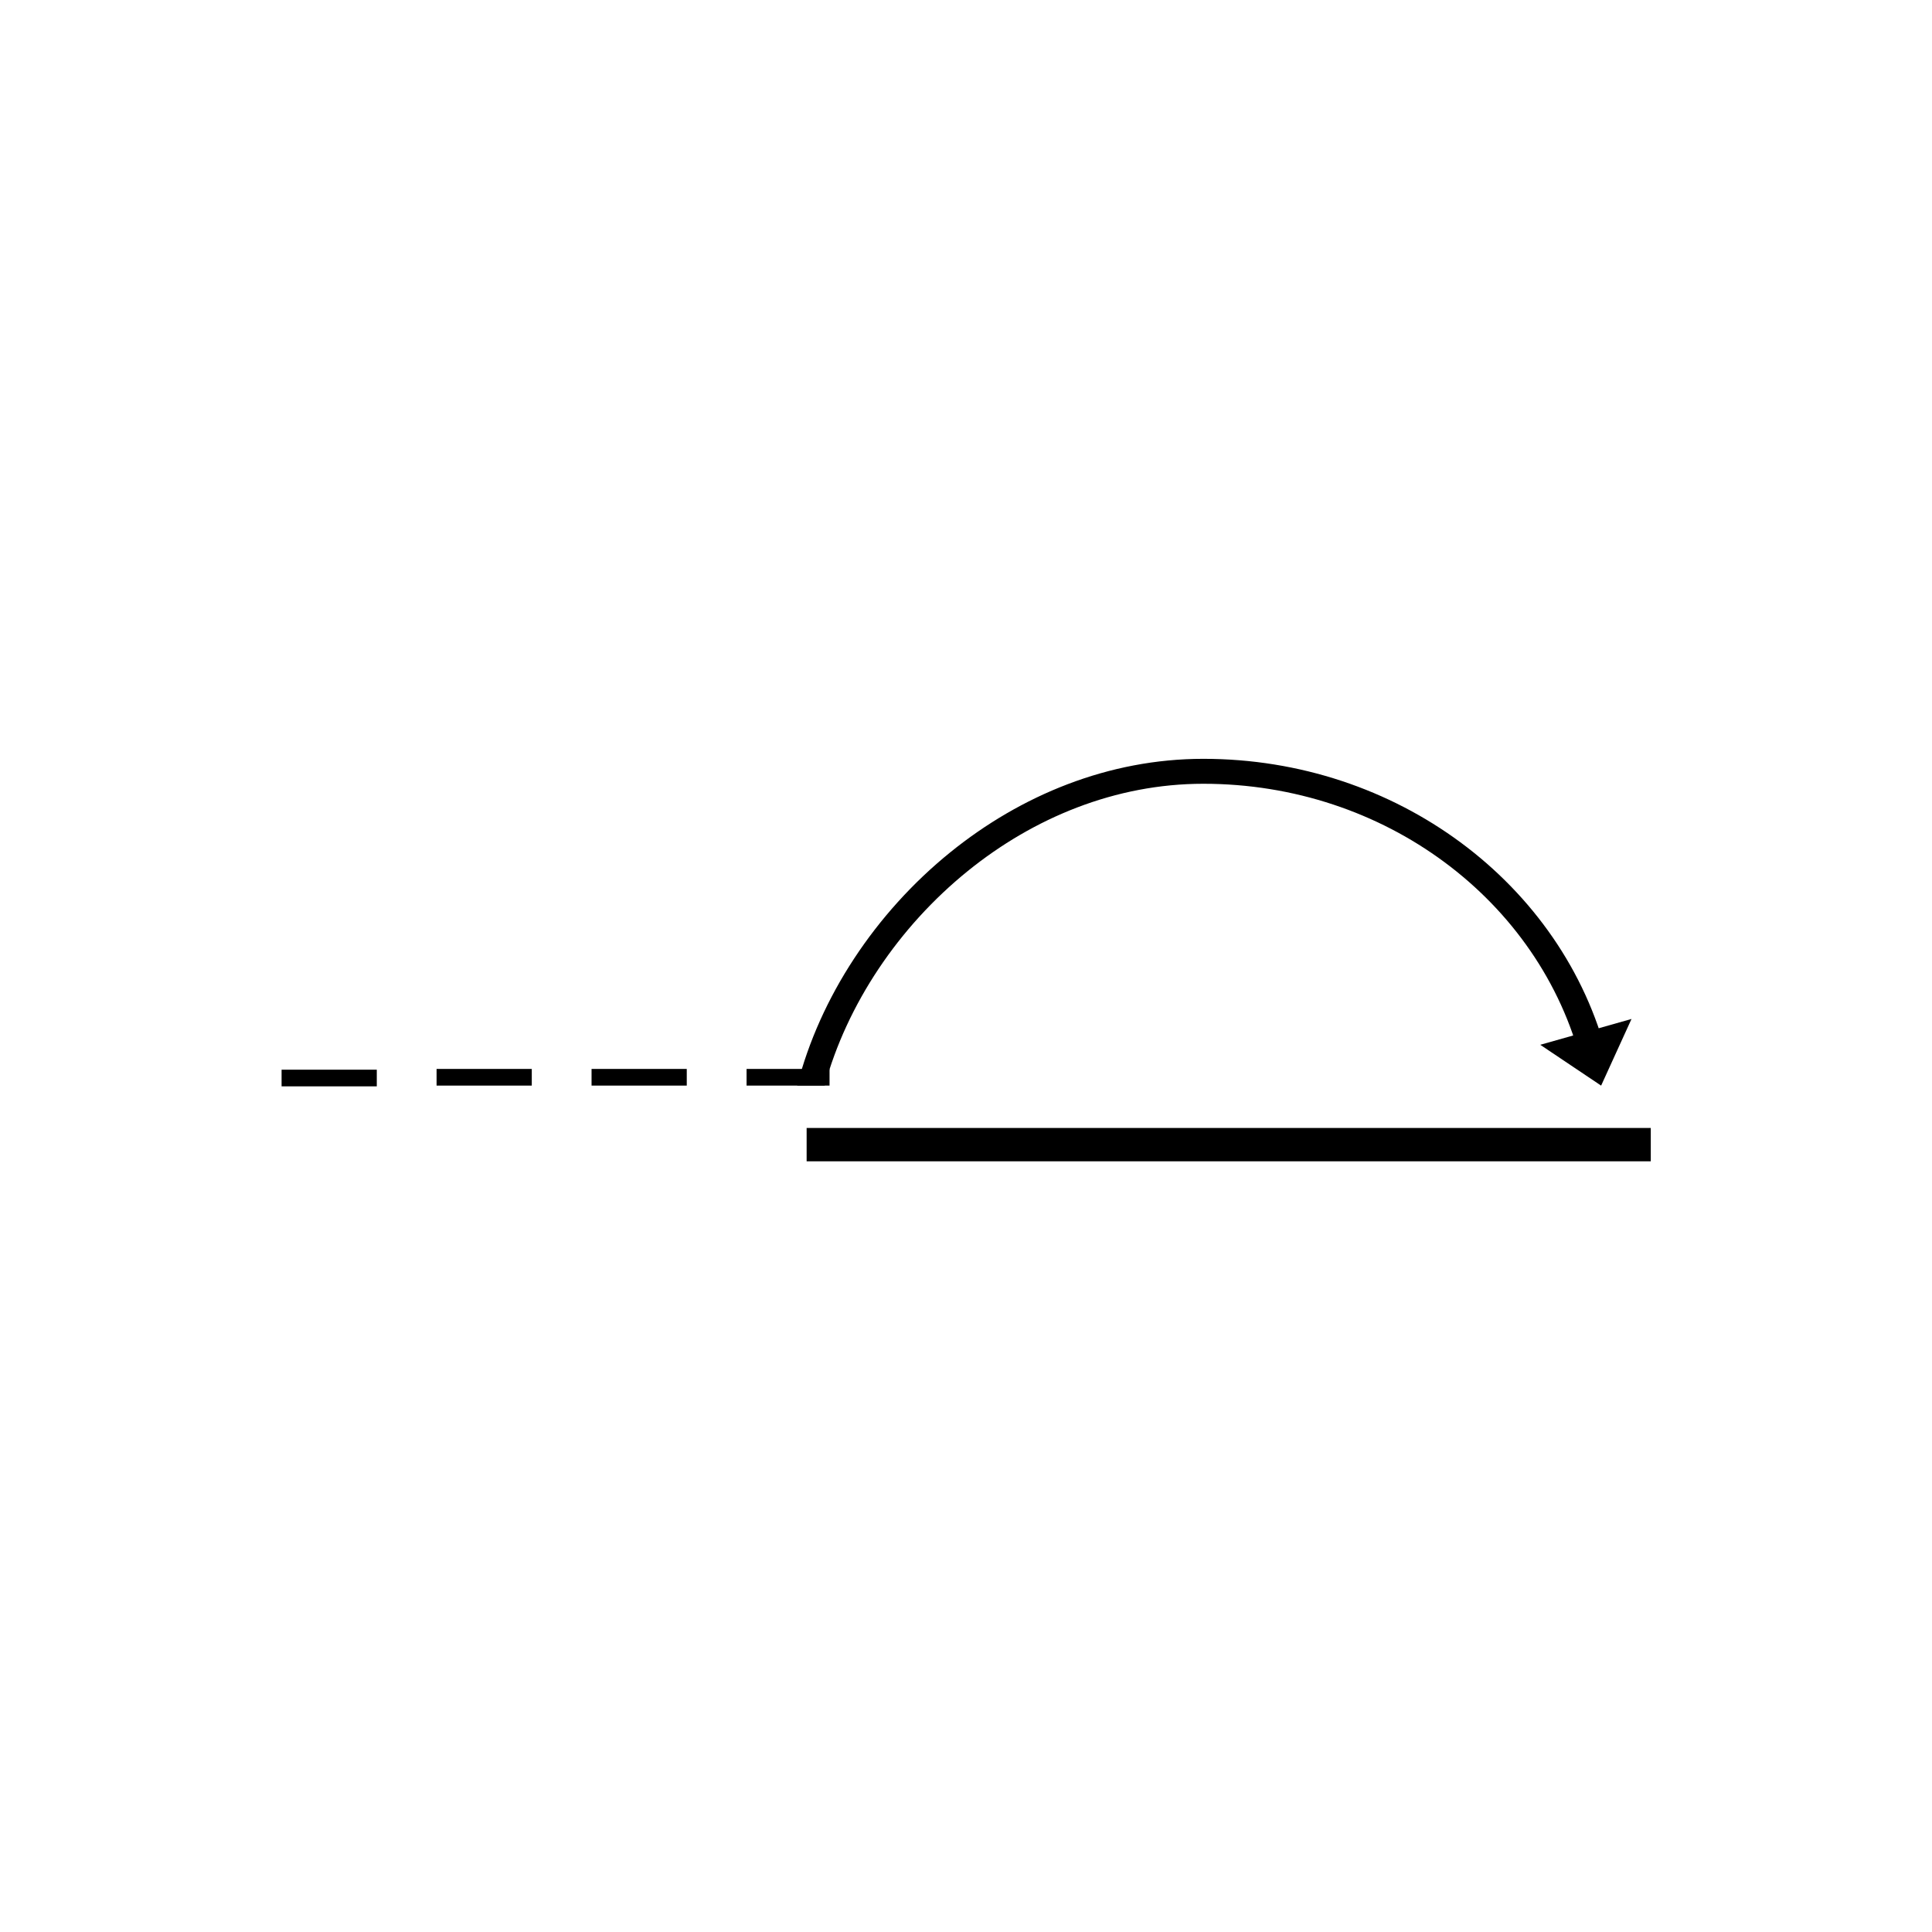
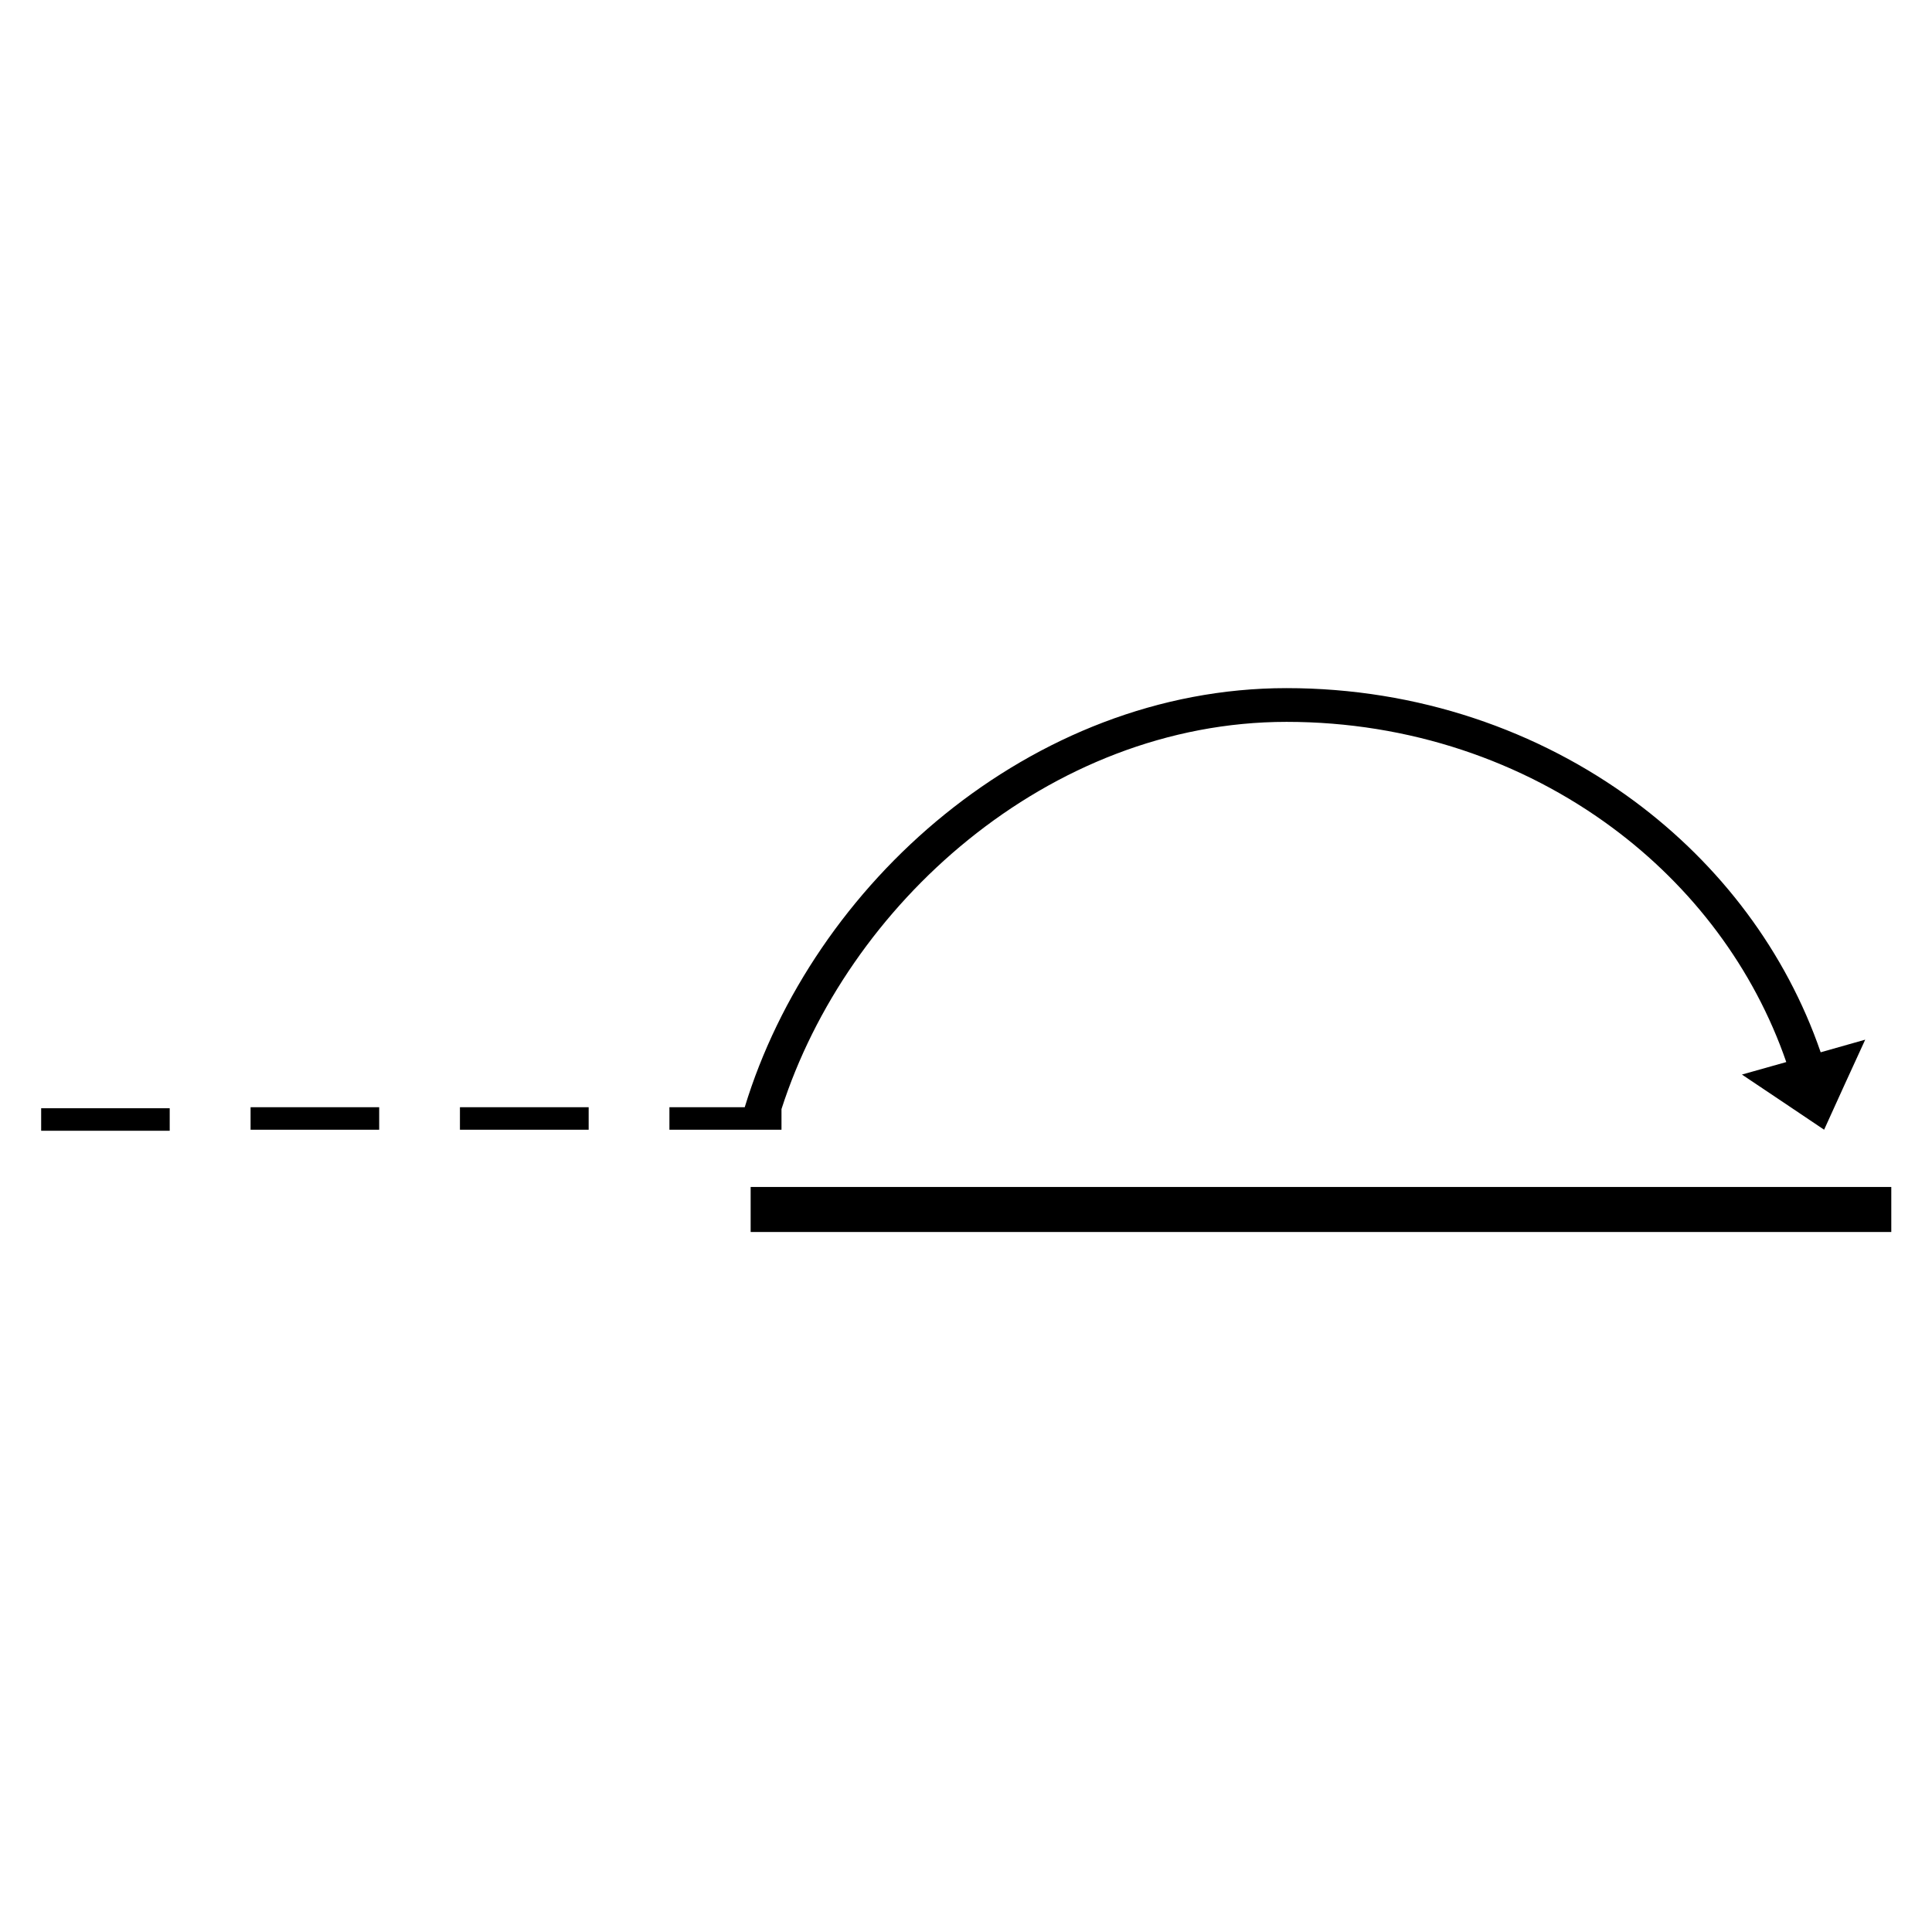
- <svg xmlns="http://www.w3.org/2000/svg" xml:space="preserve" width="8.467mm" height="8.467mm" version="1.1" style="shape-rendering:geometricPrecision; text-rendering:geometricPrecision; image-rendering:optimizeQuality; fill-rule:evenodd; clip-rule:evenodd" viewBox="0 0 846.66 846.66">
-   <defs>
-     <style type="text/css">
-    
+ <svg xmlns="http://www.w3.org/2000/svg" xml:space="preserve" width="8.47mm" height="8.47mm" version="1.1" style="shape-rendering:geometricPrecision; text-rendering:geometricPrecision; image-rendering:optimizeQuality; fill-rule:evenodd; clip-rule:evenodd" viewBox="0 0 847 847" id="svg22">
+   <defs id="defs4">
+     <style type="text/css" id="style2">
    .fil0 {fill:black}
    .fil1 {fill:black;fill-rule:nonzero}
-    
-   </style>
+    </style>
  </defs>
-   <g id="Layer_x0020_1">
-     <polygon class="fil0" points="701.66,475.75 688.33,466.81 674.99,457.86 694.99,452.2 714.98,446.54 708.32,461.14 " />
-     <rect class="fil0" x="353.49" y="494.31" width="369.93" height="14.61" />
-     <rect class="fil0" x="327.17" y="468.44" width="36.36" height="7.3" />
-     <rect class="fil0" x="259.24" y="468.44" width="41.72" height="7.3" />
-     <rect class="fil0" x="191.32" y="468.44" width="41.72" height="7.3" />
-     <rect class="fil0" x="123.4" y="468.77" width="41.72" height="7.3" />
-     <path class="fil1" d="M693.07 465.98c-8.98,-35.5 -30.63,-66.41 -60.24,-88.29 -28.98,-21.43 -65.63,-34.22 -105.49,-34.22 -38.56,0 -74.41,14.92 -103.22,38.23 -30.42,24.6 -53,58.49 -62.73,94.04l-12.03 0c9.89,-38.62 34.16,-75.61 67.14,-102.28 30.84,-24.94 69.31,-40.92 110.84,-40.92 42.54,0 81.69,13.68 112.7,36.61 31.65,23.4 54.8,56.41 64.39,94.31l-11.36 2.52z" />
-   </g>
+   <path style="fill:#000000;stroke-width:0.038" d="M 21.318 11.402 C 19.197 11.402 17.232 12.218 15.656 13.492 C 14.078 14.768 12.899 16.509 12.34 18.346 L 11.092 18.346 L 11.092 18.719 L 12.227 18.719 L 12.84 18.719 L 12.949 18.719 L 12.949 18.377 C 13.492 16.687 14.589 15.091 16.045 13.914 C 17.517 12.723 19.348 11.961 21.318 11.961 C 23.355 11.961 25.228 12.614 26.709 13.709 C 28.046 14.697 29.062 16.046 29.598 17.598 L 28.863 17.805 L 29.545 18.262 L 30.225 18.719 L 30.564 17.973 L 30.906 17.227 L 30.168 17.436 C 29.596 15.775 28.509 14.332 27.078 13.273 C 25.494 12.102 23.492 11.402 21.318 11.402 z M 4.152 18.346 L 4.152 18.719 L 6.283 18.719 L 6.283 18.346 L 4.152 18.346 z M 7.621 18.346 L 7.621 18.719 L 9.754 18.719 L 9.754 18.346 L 7.621 18.346 z M 0.682 18.363 L 0.682 18.736 L 2.812 18.736 L 2.812 18.363 L 0.682 18.363 z M 12.438 19.668 L 12.438 20.414 L 31.338 20.414 L 31.338 19.668 L 12.438 19.668 z " transform="scale(26.45833)" id="polygon7" />
</svg>
